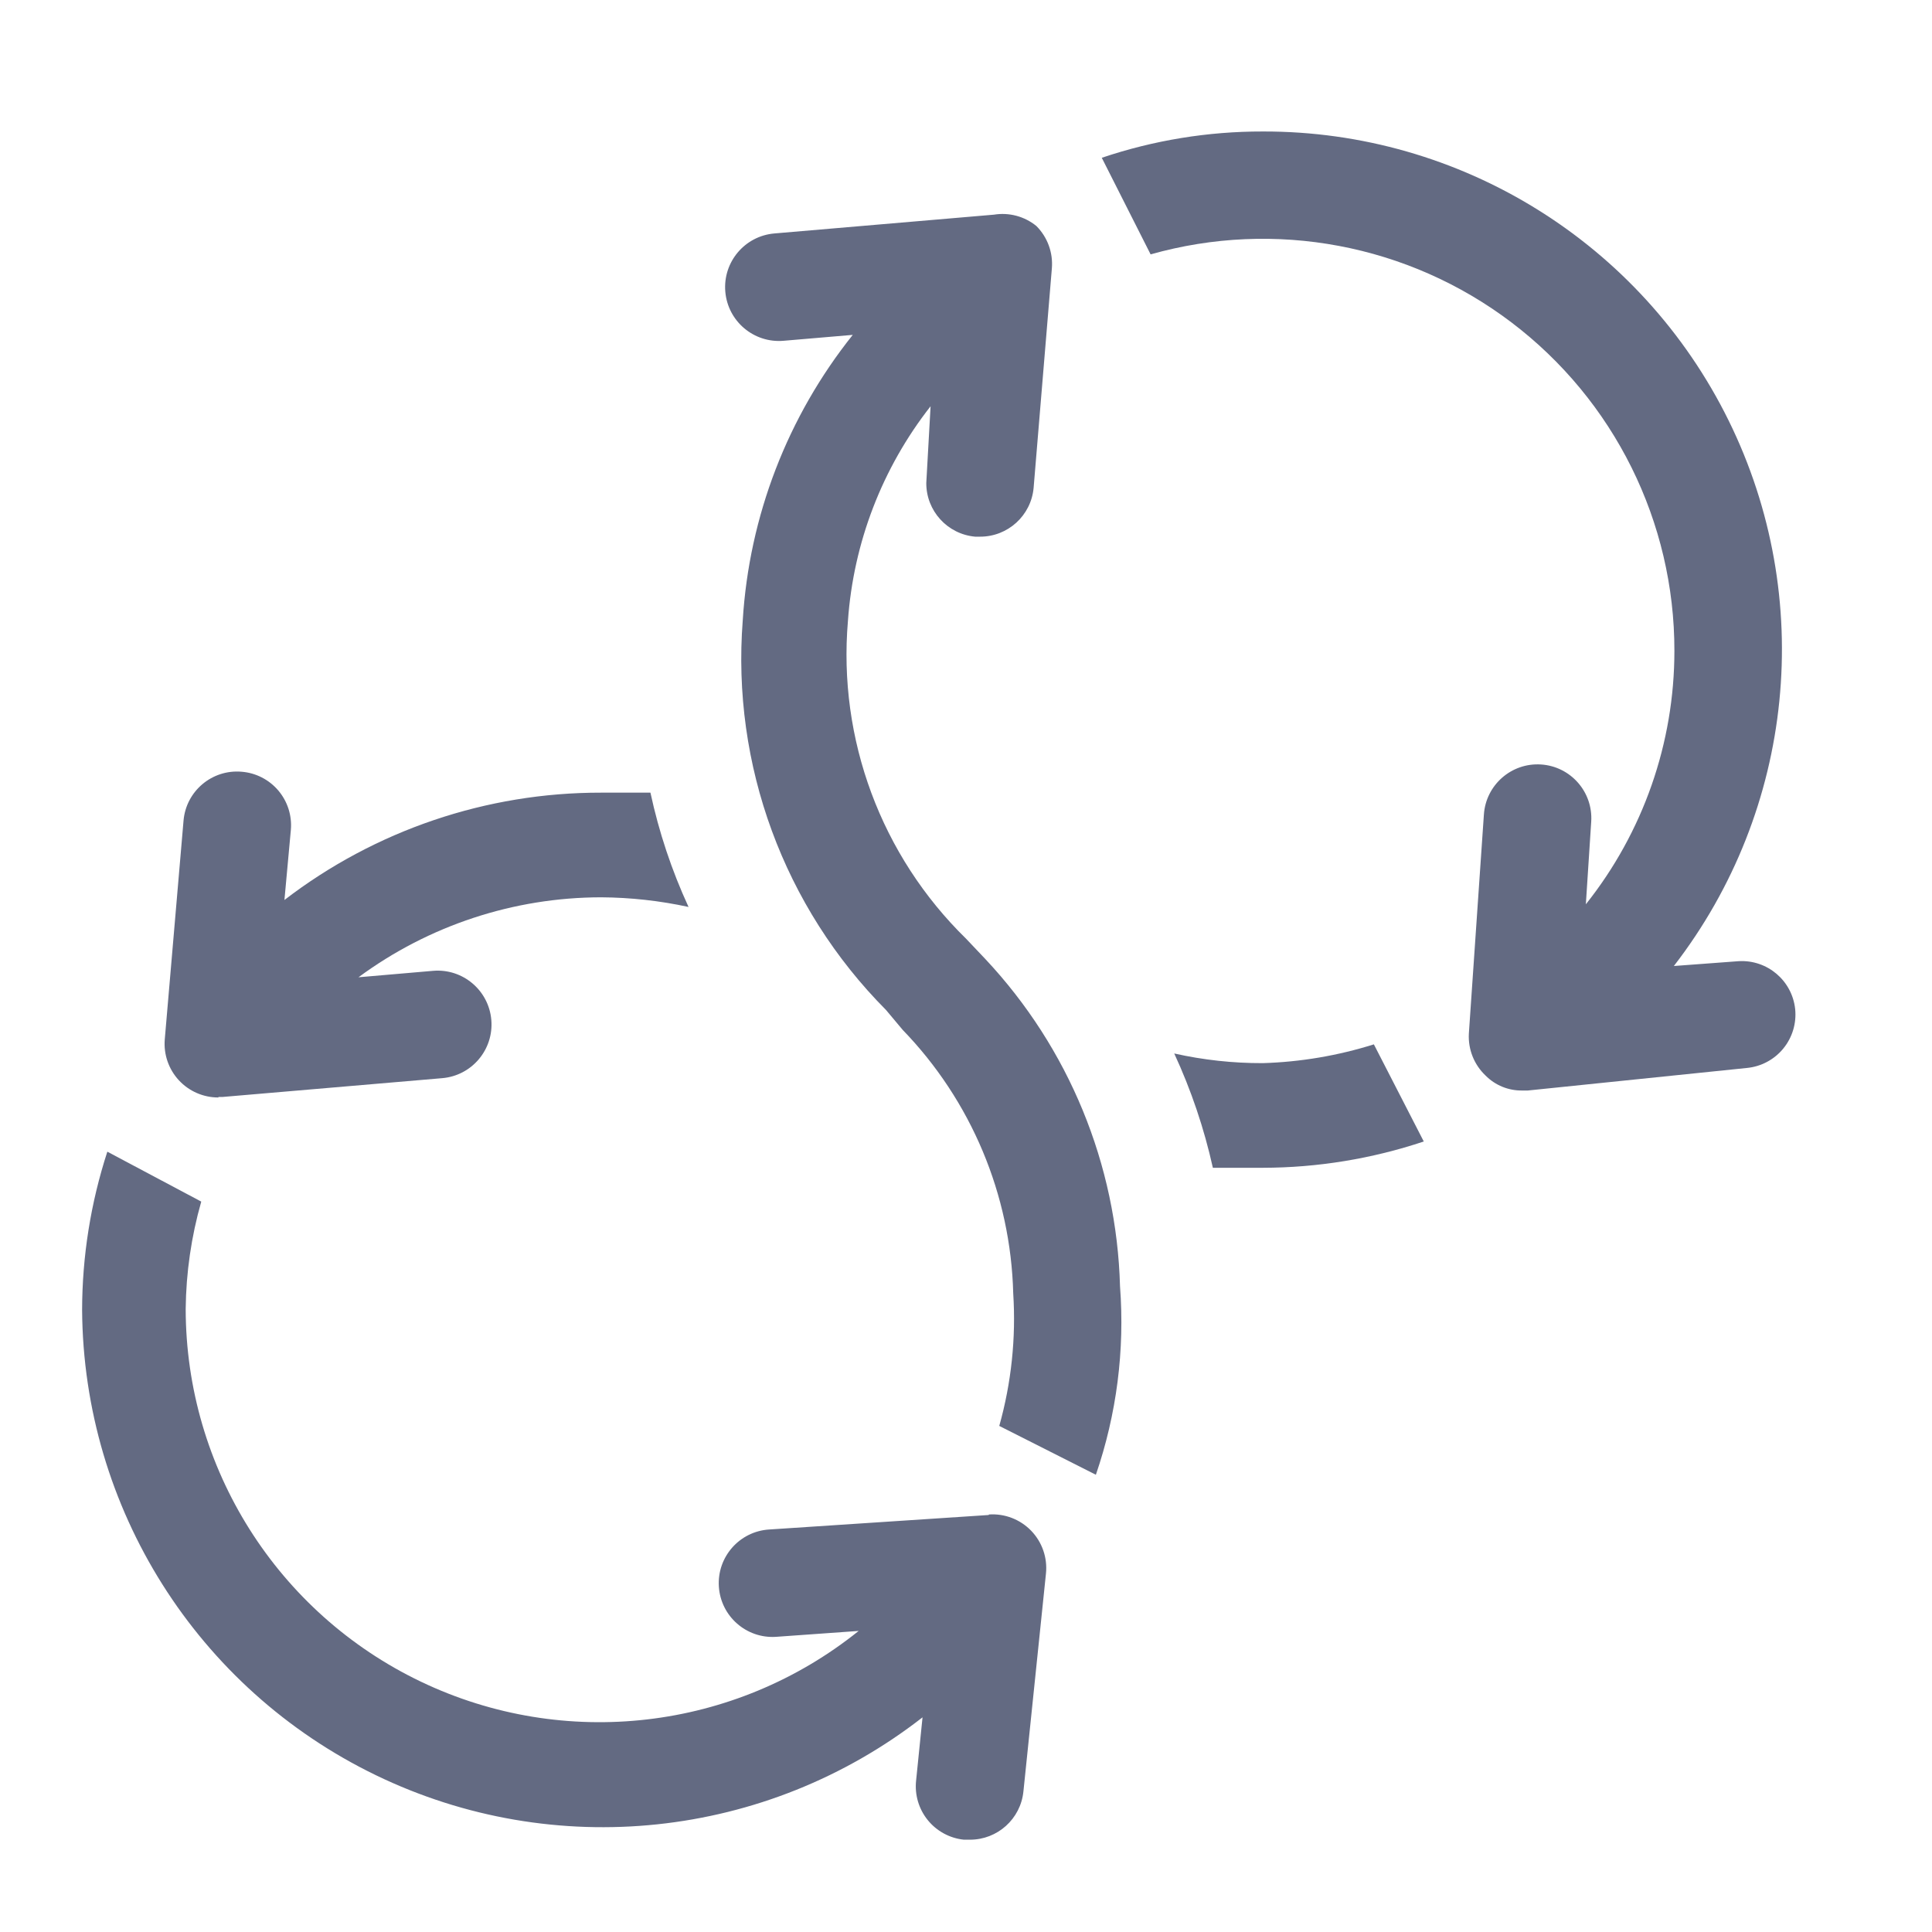
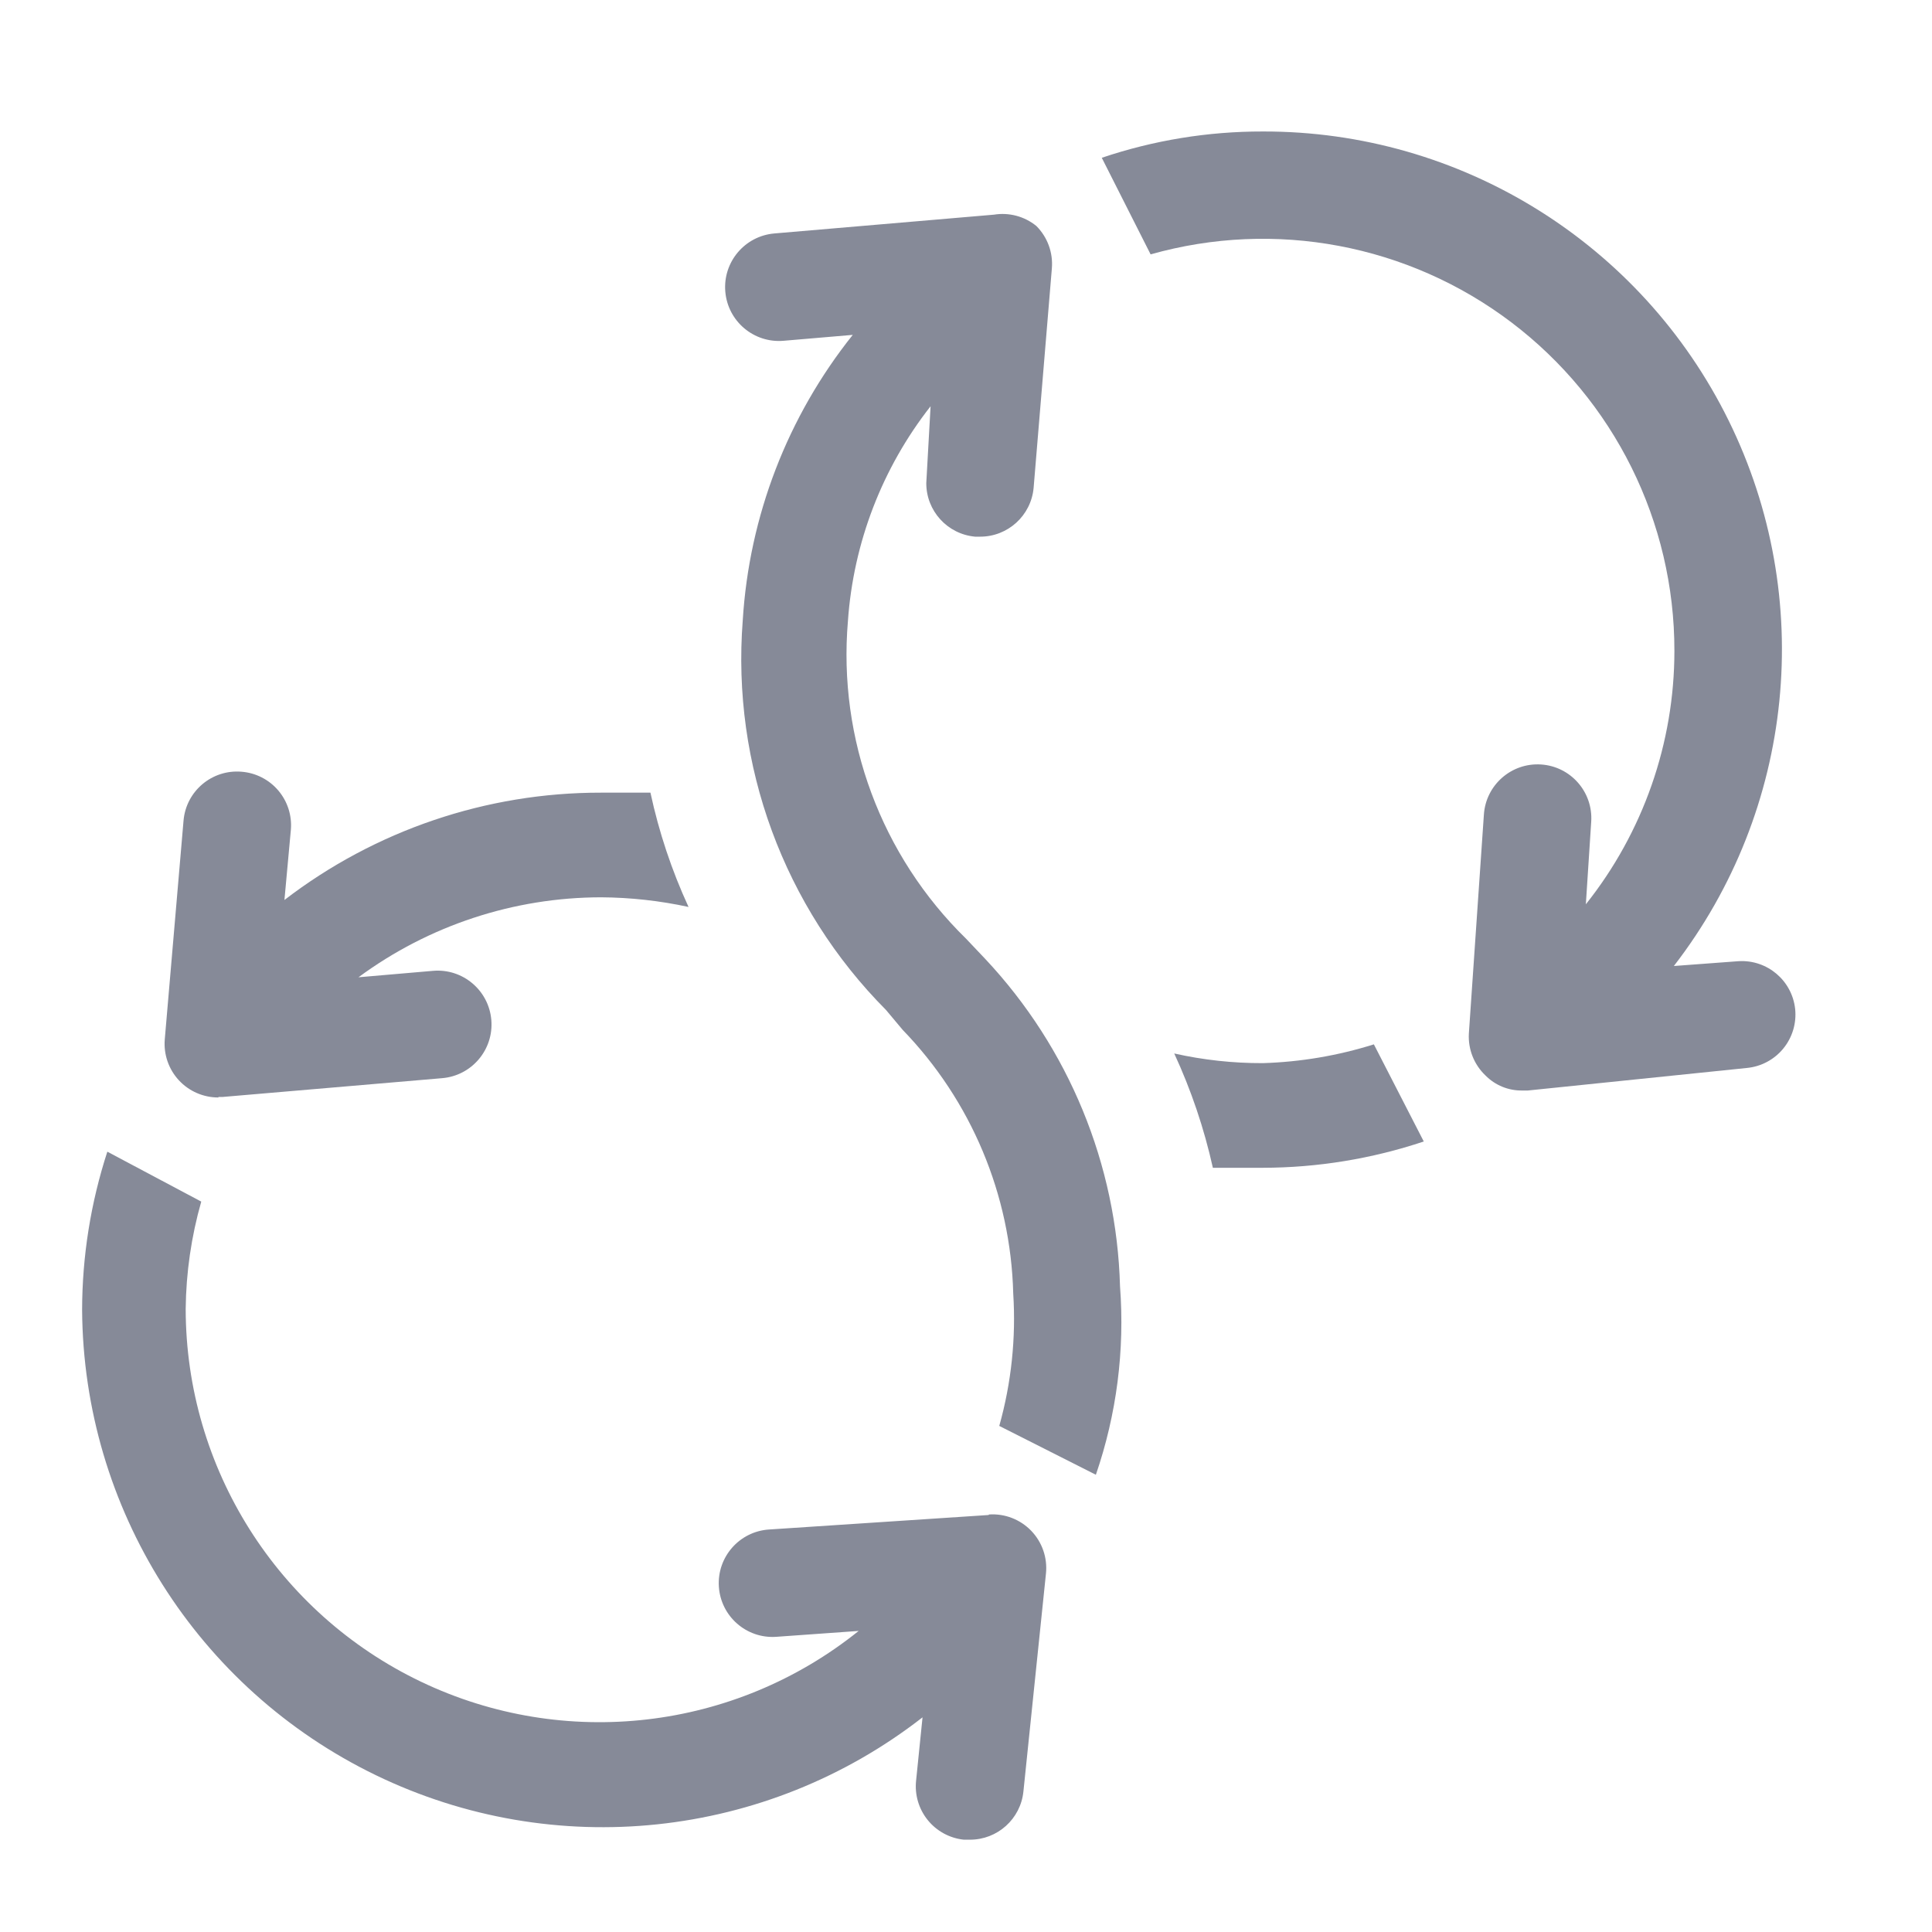
- <svg xmlns="http://www.w3.org/2000/svg" fill="#636a82" width="800px" height="800px" viewBox="0 0 36 36">
+ <svg xmlns="http://www.w3.org/2000/svg" fill="#868a98" width="800px" height="800px" viewBox="0 0 36 36">
  <g id="a9b55181-08cd-4e23-b315-7b35ac037aca" data-name="Layer 3">
    <path d="M23.53,19.81a7.45,7.45,0,0,1-1.65-.18,10.48,10.48,0,0,1,.72,2.13c.3,0,.61,0,.93,0a9.52,9.52,0,0,0,3-.49l-.93-1.81A7.67,7.67,0,0,1,23.53,19.81Z" />
    <path d="M18.36,17.87,18,17.49a7.4,7.4,0,0,1-2.2-5.92,7.31,7.31,0,0,1,1.54-4L17.26,9A1,1,0,0,0,18.17,10h.09a1,1,0,0,0,1-.91L19.6,5a1,1,0,0,0-.29-.79A1,1,0,0,0,18.52,4l-4.09.35a1,1,0,0,0,.17,2l1.29-.11a9.45,9.45,0,0,0-2.05,5.32,9.28,9.28,0,0,0,2.67,7.26l.31.37a7.33,7.33,0,0,1,2.06,4.91,7.39,7.39,0,0,1-.26,2.47l1.8.91a8.76,8.76,0,0,0,.45-3.51A9.28,9.28,0,0,0,18.36,17.87Z" />
    <path d="M32.4,17.91,31.19,18A9.65,9.65,0,0,0,23.53,2.45a9.33,9.33,0,0,0-3,.49l.91,1.8a7.67,7.67,0,0,1,9.76,7.39,7.58,7.58,0,0,1-1.65,4.72l.1-1.54a1,1,0,1,0-2-.13l-.28,4.08a1,1,0,0,0,.31.78.94.94,0,0,0,.69.28h.1l4.08-.42a1,1,0,0,0,.9-1.1A1,1,0,0,0,32.4,17.91Z" />
    <path d="M4.07,20.44h.08l4.09-.35a1,1,0,1,0-.17-2l-1.39.12a7.63,7.63,0,0,1,4.52-1.49,7.9,7.9,0,0,1,1.63.18,10.23,10.23,0,0,1-.71-2.13c-.3,0-.61,0-.92,0a9.66,9.66,0,0,0-5.9,2l.12-1.31a1,1,0,0,0-.92-1.08,1,1,0,0,0-1.08.91l-.35,4.08a1,1,0,0,0,1,1.08Z" />
    <path d="M18.42,28.23l-4.09.27a1,1,0,0,0,.13,2L16,30.39a7.71,7.71,0,0,1-12.54-6,7.6,7.6,0,0,1,.29-2L2,21.46a9.59,9.59,0,0,0-.47,2.95A9.7,9.7,0,0,0,17.19,32l-.12,1.18a1,1,0,0,0,.89,1.1h.11a1,1,0,0,0,1-.9l.42-4.06a1,1,0,0,0-1.06-1.1Z" />
  </g>
</svg>
